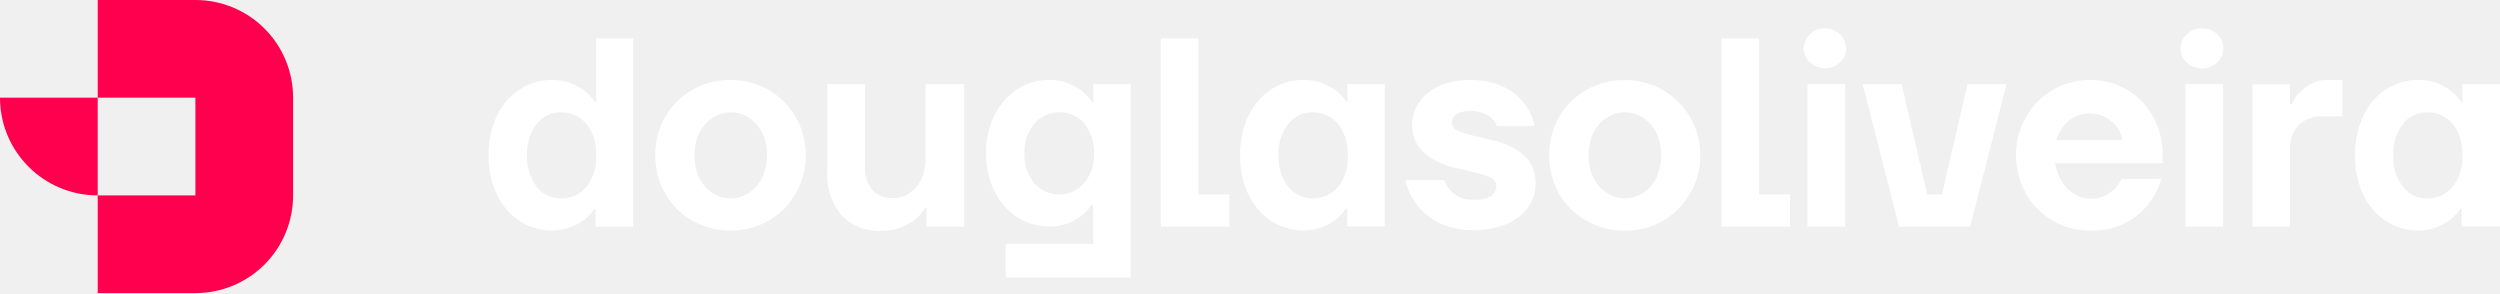
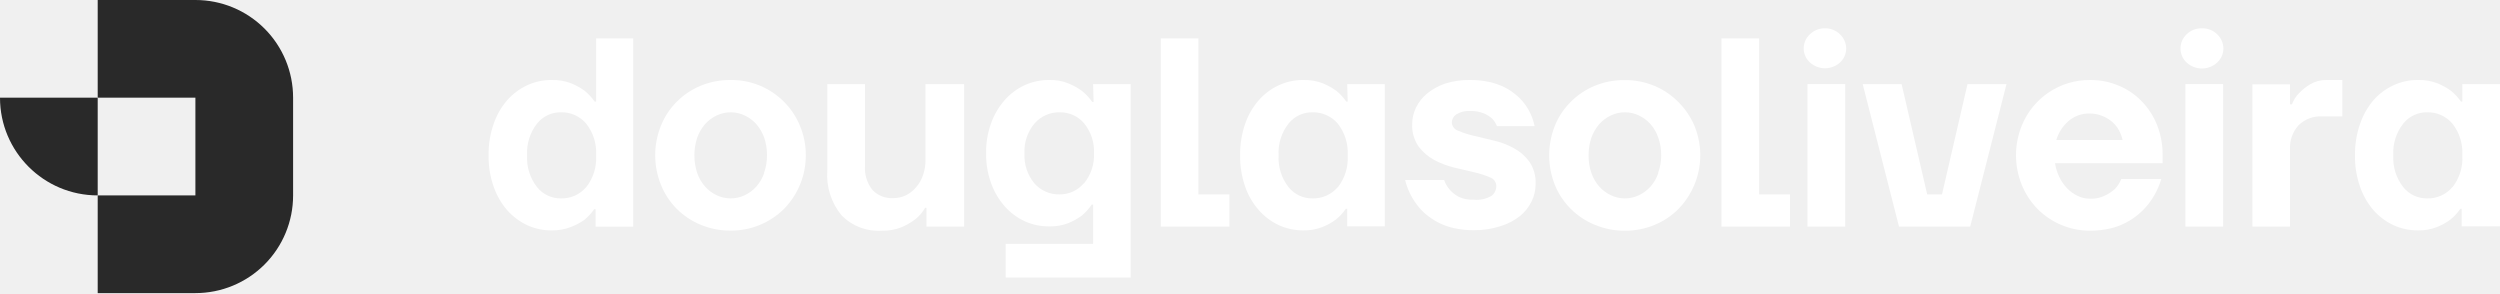
- <svg xmlns="http://www.w3.org/2000/svg" width="250" height="29.31" viewBox="0 0 250 29.31">
+ <svg xmlns="http://www.w3.org/2000/svg" viewBox="0 0 250 29.31">
  <defs>
-     <style>.cls-1{fill:#ff004e;}.cls-2{fill:#fff;}</style>
+     <style>.cls-1{fill:#292929;}.cls-2{fill:#fff;}</style>
  </defs>
  <g id="Layer_2" data-name="Layer 2">
    <g id="Layer_1-2" data-name="Layer 1">
      <path class="cls-1" d="M19.54,0H9.77V9.77h9.77v9.77H9.77v9.77h9.77a9.76,9.76,0,0,0,9.77-9.77V9.77A9.76,9.76,0,0,0,19.54,0Z" />
      <path class="cls-1" d="M0,9.77a9.77,9.77,0,0,0,9.77,9.77V9.77Z" />
      <path class="cls-2" d="M59.61,10.16h-.14a5.63,5.63,0,0,0-1-1.08,6.56,6.56,0,0,0-1.33-.74A5,5,0,0,0,55.17,8a5.67,5.67,0,0,0-2.46.53,6.09,6.09,0,0,0-2,1.5,7.2,7.2,0,0,0-1.35,2.37,9.06,9.06,0,0,0-.5,3.13,9,9,0,0,0,.5,3.12A7.2,7.2,0,0,0,50.7,21a6.26,6.26,0,0,0,2,1.51,5.81,5.81,0,0,0,2.46.53,5,5,0,0,0,1.92-.34A6.11,6.11,0,0,0,58.42,22a5.36,5.36,0,0,0,1-1.08h.14v1.75h3.76V3.84H59.61Zm-1,8.56a3.17,3.17,0,0,1-2.51,1.12,3,3,0,0,1-2.39-1.12,4.71,4.71,0,0,1-1-3.18,4.72,4.72,0,0,1,1-3.19,3,3,0,0,1,2.39-1.12,3.2,3.2,0,0,1,2.51,1.12,4.67,4.67,0,0,1,1,3.19A4.66,4.66,0,0,1,58.62,18.72Z" />
      <path class="cls-2" d="M78.42,10.2A7.39,7.39,0,0,0,73.05,8a7.68,7.68,0,0,0-3,.58,7.35,7.35,0,0,0-2.39,1.61,7.1,7.1,0,0,0-1.57,2.39,7.89,7.89,0,0,0,0,5.89,7.24,7.24,0,0,0,1.57,2.4,7.33,7.33,0,0,0,2.39,1.6,7.68,7.68,0,0,0,3,.59,7.5,7.5,0,0,0,5.37-2.19,7.62,7.62,0,0,0,2.16-5.34A7.5,7.5,0,0,0,80,12.59,7.27,7.27,0,0,0,78.42,10.2Zm-2,7.1a4.06,4.06,0,0,1-.78,1.35,3.65,3.65,0,0,1-1.16.87,3.27,3.27,0,0,1-2.82,0,3.65,3.65,0,0,1-1.16-.87,4.06,4.06,0,0,1-.78-1.35,5.41,5.41,0,0,1-.28-1.76,5.48,5.48,0,0,1,.28-1.77,4.27,4.27,0,0,1,.78-1.35,3.65,3.65,0,0,1,1.16-.87,3.27,3.27,0,0,1,2.82,0,3.65,3.65,0,0,1,1.16.87,4.27,4.27,0,0,1,.78,1.35,5.22,5.22,0,0,1,.28,1.77A5.16,5.16,0,0,1,76.4,17.3Z" />
      <path class="cls-2" d="M92.55,16a4.54,4.54,0,0,1-.26,1.55,3.55,3.55,0,0,1-.7,1.2,3.27,3.27,0,0,1-1,.78,2.84,2.84,0,0,1-1.24.28A2.65,2.65,0,0,1,87.25,19a3.47,3.47,0,0,1-.75-2.43V8.41H82.73v8.65a6.31,6.31,0,0,0,1.43,4.48,5.14,5.14,0,0,0,4,1.53,4.94,4.94,0,0,0,2-.35,6.49,6.49,0,0,0,1.35-.78,3.92,3.92,0,0,0,1-1.16h.14v1.88h3.76V8.41H92.55Z" />
      <path class="cls-2" d="M109.36,10.19h-.14a5.36,5.36,0,0,0-1-1.08,6.56,6.56,0,0,0-1.33-.75A4.64,4.64,0,0,0,104.92,8a5.81,5.81,0,0,0-2.46.52,6.09,6.09,0,0,0-2,1.5,7.17,7.17,0,0,0-1.35,2.3,8.43,8.43,0,0,0-.5,3,8.45,8.45,0,0,0,.5,3,7.17,7.17,0,0,0,1.35,2.3,6.09,6.09,0,0,0,2,1.5,5.81,5.81,0,0,0,2.46.52,5,5,0,0,0,1.92-.33,6.56,6.56,0,0,0,1.33-.74,5.25,5.25,0,0,0,1-1.11h.14v3.93h-8.74v3.36h12.5V8.41h-3.76Zm-1,8.16a3.12,3.12,0,0,1-2.4,1.09,3.24,3.24,0,0,1-2.51-1.09,4.32,4.32,0,0,1-1-3,4.31,4.31,0,0,1,1-3A3.24,3.24,0,0,1,106,11.23a3.12,3.12,0,0,1,2.4,1.09,4.41,4.41,0,0,1,1,3A4.42,4.42,0,0,1,108.39,18.35Z" />
      <polygon class="cls-2" points="119.84 3.84 116.08 3.84 116.08 22.66 122.94 22.66 122.94 19.44 119.84 19.44 119.84 3.84" />
      <path class="cls-2" d="M134.77,10.16h-.14a5.1,5.1,0,0,0-1-1.08,6.3,6.3,0,0,0-1.33-.74A5,5,0,0,0,130.33,8a5.67,5.67,0,0,0-2.46.53,6,6,0,0,0-2,1.5,7,7,0,0,0-1.36,2.37,9.3,9.3,0,0,0-.5,3.13,9.28,9.28,0,0,0,.5,3.12A7,7,0,0,0,125.87,21a6.12,6.12,0,0,0,2,1.51,5.81,5.81,0,0,0,2.46.53,5,5,0,0,0,1.92-.34,5.88,5.88,0,0,0,1.33-.74,4.87,4.87,0,0,0,1-1.08h.14v1.75h3.76V8.41h-3.76Zm-1,8.56a3.2,3.2,0,0,1-2.52,1.12,3,3,0,0,1-2.39-1.12,4.71,4.71,0,0,1-1-3.18,4.72,4.72,0,0,1,1-3.19,3,3,0,0,1,2.39-1.12,3.24,3.24,0,0,1,2.52,1.12,4.72,4.72,0,0,1,1,3.19A4.71,4.71,0,0,1,133.79,18.72Z" />
      <path class="cls-2" d="M151.39,14.82a7.79,7.79,0,0,0-2-.76l-2-.48a8.91,8.91,0,0,1-1.58-.51.91.91,0,0,1-.63-.84,1,1,0,0,1,.43-.78A2.35,2.35,0,0,1,147,11.1a3.37,3.37,0,0,1,1.39.24,3.22,3.22,0,0,1,.82.51,2.27,2.27,0,0,1,.48.76h3.77a5.52,5.52,0,0,0-1.05-2.29,5.24,5.24,0,0,0-.81-.83,5.8,5.8,0,0,0-1.14-.76,6.77,6.77,0,0,0-1.52-.53A8.8,8.8,0,0,0,147,8a7.89,7.89,0,0,0-2.5.36,5.93,5.93,0,0,0-1.8,1,4.19,4.19,0,0,0-1.1,1.4,3.74,3.74,0,0,0-.38,1.63,3.66,3.66,0,0,0,.63,2.25A4.81,4.81,0,0,0,143.43,16a8.42,8.42,0,0,0,2,.76l2,.47a8.78,8.78,0,0,1,1.57.51.91.91,0,0,1,.63.85,1.23,1.23,0,0,1-.48,1,3,3,0,0,1-1.8.38,3.14,3.14,0,0,1-1.48-.29A3.22,3.22,0,0,1,145,19a3,3,0,0,1-.59-1h-3.9a6.8,6.8,0,0,0,1.21,2.51,5.69,5.69,0,0,0,.87.92,8,8,0,0,0,1.21.81,6.82,6.82,0,0,0,1.58.57,8.62,8.62,0,0,0,2,.21,8.31,8.31,0,0,0,2.66-.4,6.06,6.06,0,0,0,1.94-1,4.37,4.37,0,0,0,1.18-1.48,3.88,3.88,0,0,0,.4-1.73,3.66,3.66,0,0,0-.63-2.25A4.63,4.63,0,0,0,151.39,14.82Z" />
      <path class="cls-2" d="M167.83,10.2a7.31,7.31,0,0,0-2.38-1.61,7.51,7.51,0,0,0-3-.58,7.6,7.6,0,0,0-3,.58,7.25,7.25,0,0,0-2.39,1.61,7.12,7.12,0,0,0-1.58,2.39,8,8,0,0,0,0,5.89,7.26,7.26,0,0,0,4,4,7.61,7.61,0,0,0,3,.59,7.51,7.51,0,0,0,3-.59,7.28,7.28,0,0,0,2.38-1.6,7.7,7.7,0,0,0,1.59-8.29A7.46,7.46,0,0,0,167.83,10.2Zm-2,7.1a3.88,3.88,0,0,1-.77,1.35,3.76,3.76,0,0,1-1.16.87,3.24,3.24,0,0,1-1.41.32,3.17,3.17,0,0,1-1.41-.32,3.65,3.65,0,0,1-1.16-.87,4.06,4.06,0,0,1-.78-1.35,5.16,5.16,0,0,1-.28-1.76,5.22,5.22,0,0,1,.28-1.77,4.27,4.27,0,0,1,.78-1.35,3.65,3.65,0,0,1,1.16-.87,3.17,3.17,0,0,1,1.41-.32,3.24,3.24,0,0,1,1.41.32,3.76,3.76,0,0,1,1.16.87,4.07,4.07,0,0,1,.77,1.35,5.21,5.21,0,0,1,.29,1.77A5.16,5.16,0,0,1,165.81,17.3Z" />
      <polygon class="cls-2" points="175.91 3.84 172.15 3.84 172.15 22.66 179 22.66 179 19.44 175.91 19.44 175.91 3.84" />
      <rect class="cls-2" x="180.75" y="8.41" width="3.77" height="14.25" />
      <polygon class="cls-2" points="194.2 19.44 192.72 19.44 190.16 8.41 186.27 8.41 189.9 22.66 197.02 22.66 200.65 8.41 196.75 8.41 194.2 19.44" />
      <path class="cls-2" d="M214.23,10.19a6.8,6.8,0,0,0-2.3-1.6A7.18,7.18,0,0,0,209,8a7.3,7.3,0,0,0-6.83,4.58,7.89,7.89,0,0,0,0,5.89,7.54,7.54,0,0,0,1.56,2.4A7.36,7.36,0,0,0,209,23.07a8.81,8.81,0,0,0,2-.22,6.41,6.41,0,0,0,1.6-.59,6.7,6.7,0,0,0,1.24-.83,7,7,0,0,0,.94-.95,7.58,7.58,0,0,0,1.35-2.58h-4a3.21,3.21,0,0,1-.64,1,4,4,0,0,1-1,.66,3.08,3.08,0,0,1-1.49.31,2.84,2.84,0,0,1-1.24-.28,3.79,3.79,0,0,1-1.06-.77,4.6,4.6,0,0,1-.78-1.14,5,5,0,0,1-.42-1.36h10.76v-.83a7.94,7.94,0,0,0-.52-2.9A7.13,7.13,0,0,0,214.23,10.19ZM205.63,14a4,4,0,0,1,1.17-1.85,3.13,3.13,0,0,1,2.19-.8,3.17,3.17,0,0,1,1.2.23,3.42,3.42,0,0,1,1,.58,3.1,3.1,0,0,1,.69.84,3.68,3.68,0,0,1,.38,1Z" />
      <rect class="cls-2" x="218.54" y="8.41" width="3.77" height="14.25" />
      <path class="cls-2" d="M231,8.44a5.29,5.29,0,0,0-1.08.86,3.12,3.12,0,0,0-.72,1.13H229v-2h-3.76V22.66H229V14.93a3.35,3.35,0,0,1,.85-2.4,3.12,3.12,0,0,1,2.38-.89h2V8h-1.62A3.05,3.05,0,0,0,231,8.44Z" />
      <path class="cls-2" d="M246.23,8.41v1.75h-.13a5.63,5.63,0,0,0-1-1.08,6.56,6.56,0,0,0-1.33-.74A5,5,0,0,0,241.8,8a5.67,5.67,0,0,0-2.46.53,6,6,0,0,0-2,1.5A7.2,7.2,0,0,0,236,12.41a9.06,9.06,0,0,0-.5,3.13,9,9,0,0,0,.5,3.12A7.2,7.2,0,0,0,237.33,21a6.15,6.15,0,0,0,2,1.51,5.81,5.81,0,0,0,2.46.53,5,5,0,0,0,1.92-.34,6.11,6.11,0,0,0,1.33-.74,5.36,5.36,0,0,0,1-1.08h.13v1.75H250V8.41Zm-1,10.31a3.17,3.17,0,0,1-2.51,1.12,3,3,0,0,1-2.39-1.12,4.71,4.71,0,0,1-1-3.18,4.72,4.72,0,0,1,1-3.19,3,3,0,0,1,2.39-1.12,3.2,3.2,0,0,1,2.51,1.12,4.67,4.67,0,0,1,1,3.19A4.66,4.66,0,0,1,245.25,18.72Z" />
      <path class="cls-2" d="M182.51,2.83a2.1,2.1,0,0,0-1.52.6,1.91,1.91,0,0,0-.62,1.41A1.88,1.88,0,0,0,181,6.25a2.24,2.24,0,0,0,3,0,1.91,1.91,0,0,0,.62-1.41A2,2,0,0,0,184,3.43,2.1,2.1,0,0,0,182.51,2.83Z" />
      <path class="cls-2" d="M220.19,2.83a2.1,2.1,0,0,0-1.53.6,1.93,1.93,0,0,0-.61,1.41,1.9,1.9,0,0,0,.61,1.41,2.25,2.25,0,0,0,3.06,0,1.91,1.91,0,0,0,.62-1.41,2,2,0,0,0-.62-1.41A2.1,2.1,0,0,0,220.19,2.83Z" />
    </g>
  </g>
</svg>
